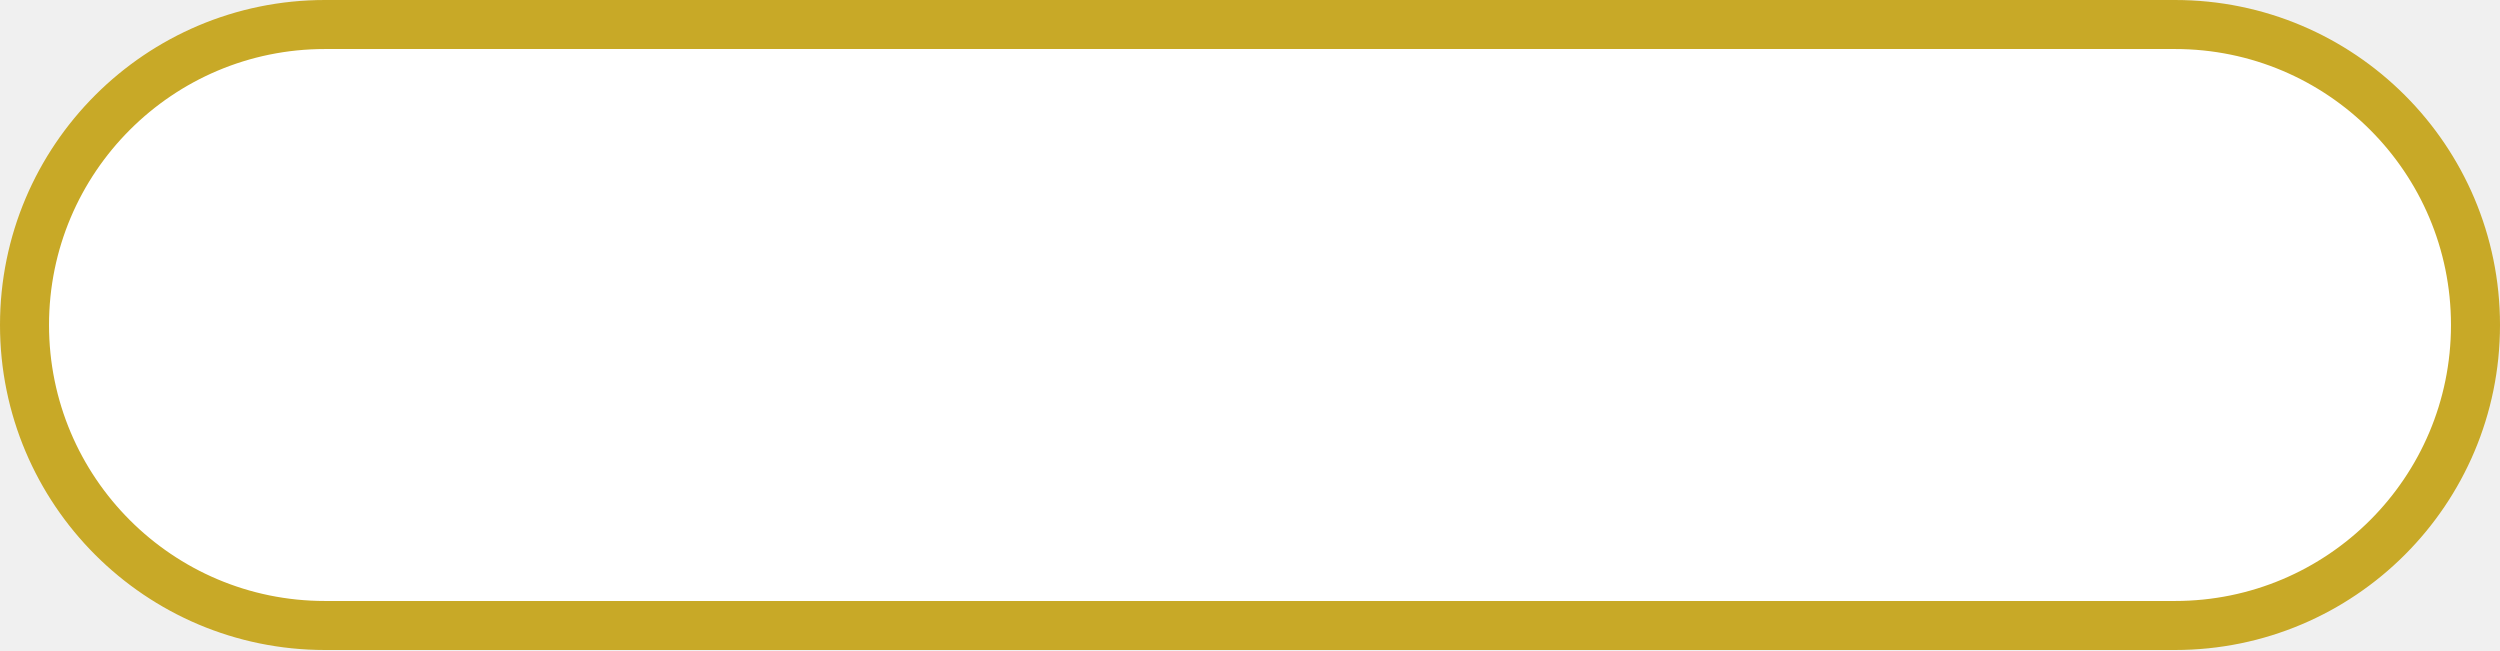
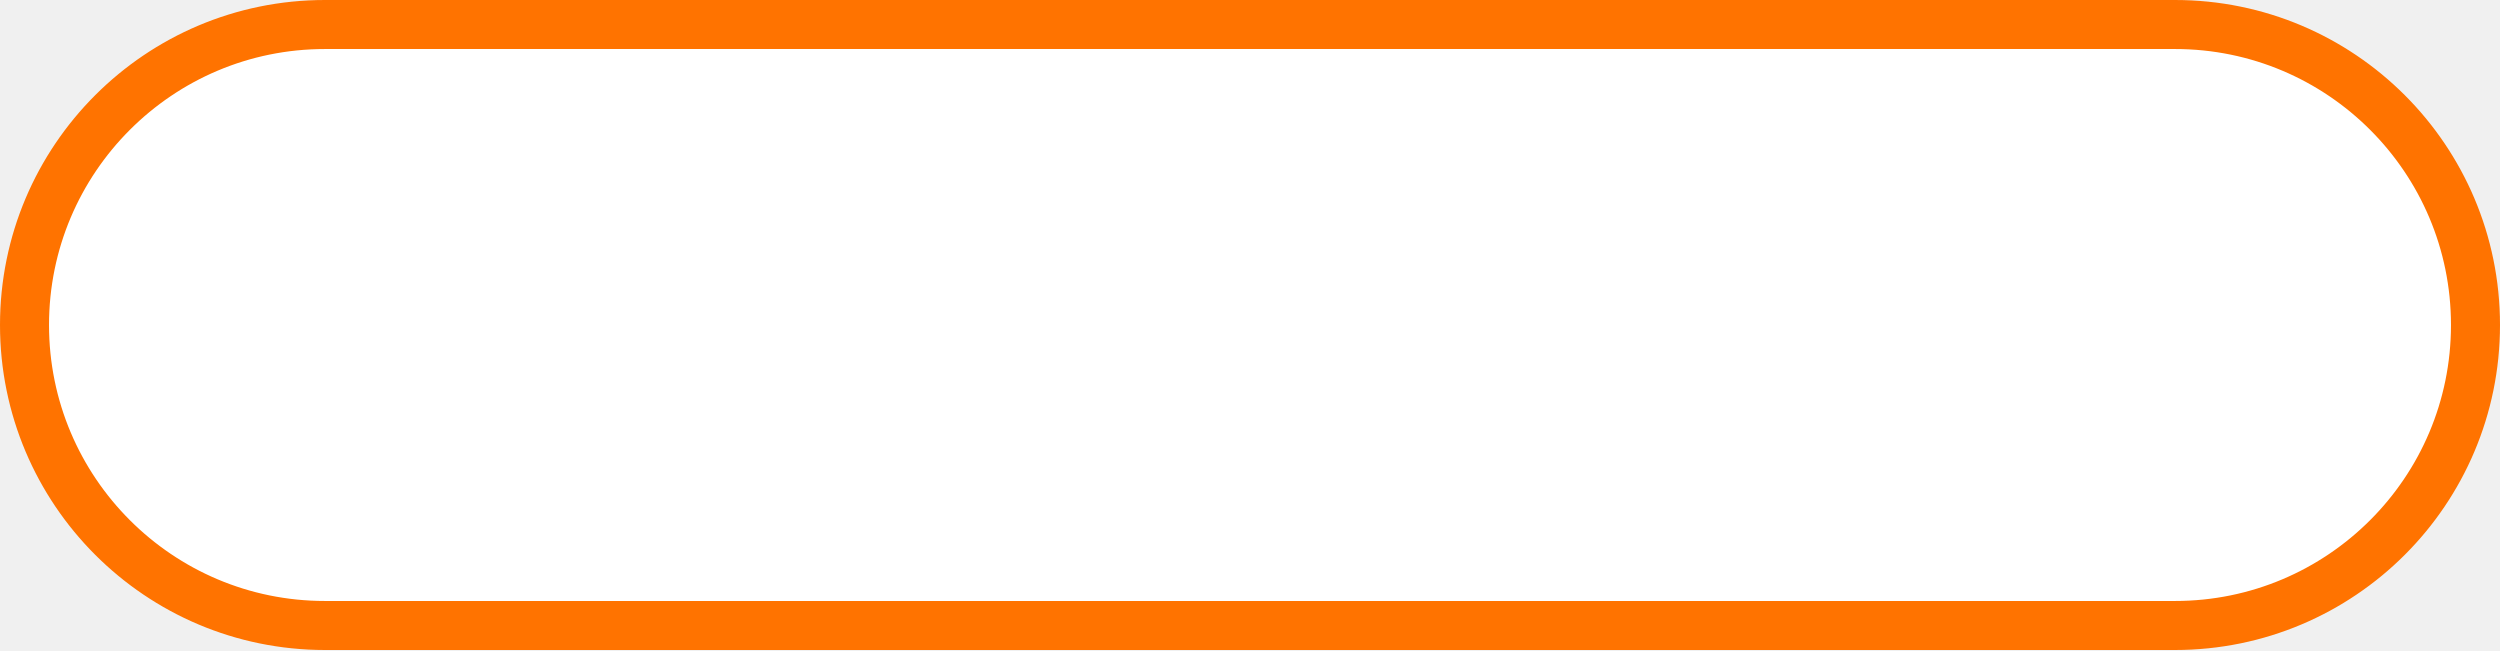
<svg xmlns="http://www.w3.org/2000/svg" viewBox="0 0 51 13.26">
  <defs>
-     <style>.cls-1{fill:#fff;stroke:#c8a927;}</style>
+     <style>.cls-1{fill:none;}.cls-2{fill:#ff7300;}.cls-3{fill:#fff;stroke:url(#Nueva_muestra_de_motivo_6);}</style>
+     <pattern id="Nueva_muestra_de_motivo_6" data-name="Nueva muestra de motivo 6" width="44.94" height="44.94" patternUnits="userSpaceOnUse" viewBox="0 0 44.94 44.94">
+       <rect class="cls-1" width="44.94" height="44.94" />
+       <rect class="cls-2" width="44.94" height="44.94" />
+     </pattern>
  </defs>
  <g id="Layer_2" data-name="Layer 2">
    <g id="botones_carrusel" data-name="botones carrusel">
-       <rect class="cls-1" x="0.5" y="0.5" width="50" height="12.26" rx="6.13" />
+       <rect class="cls-3" x="0.5" y="0.5" width="50" height="12.26" rx="6.13" />
    </g>
  </g>
</svg>
